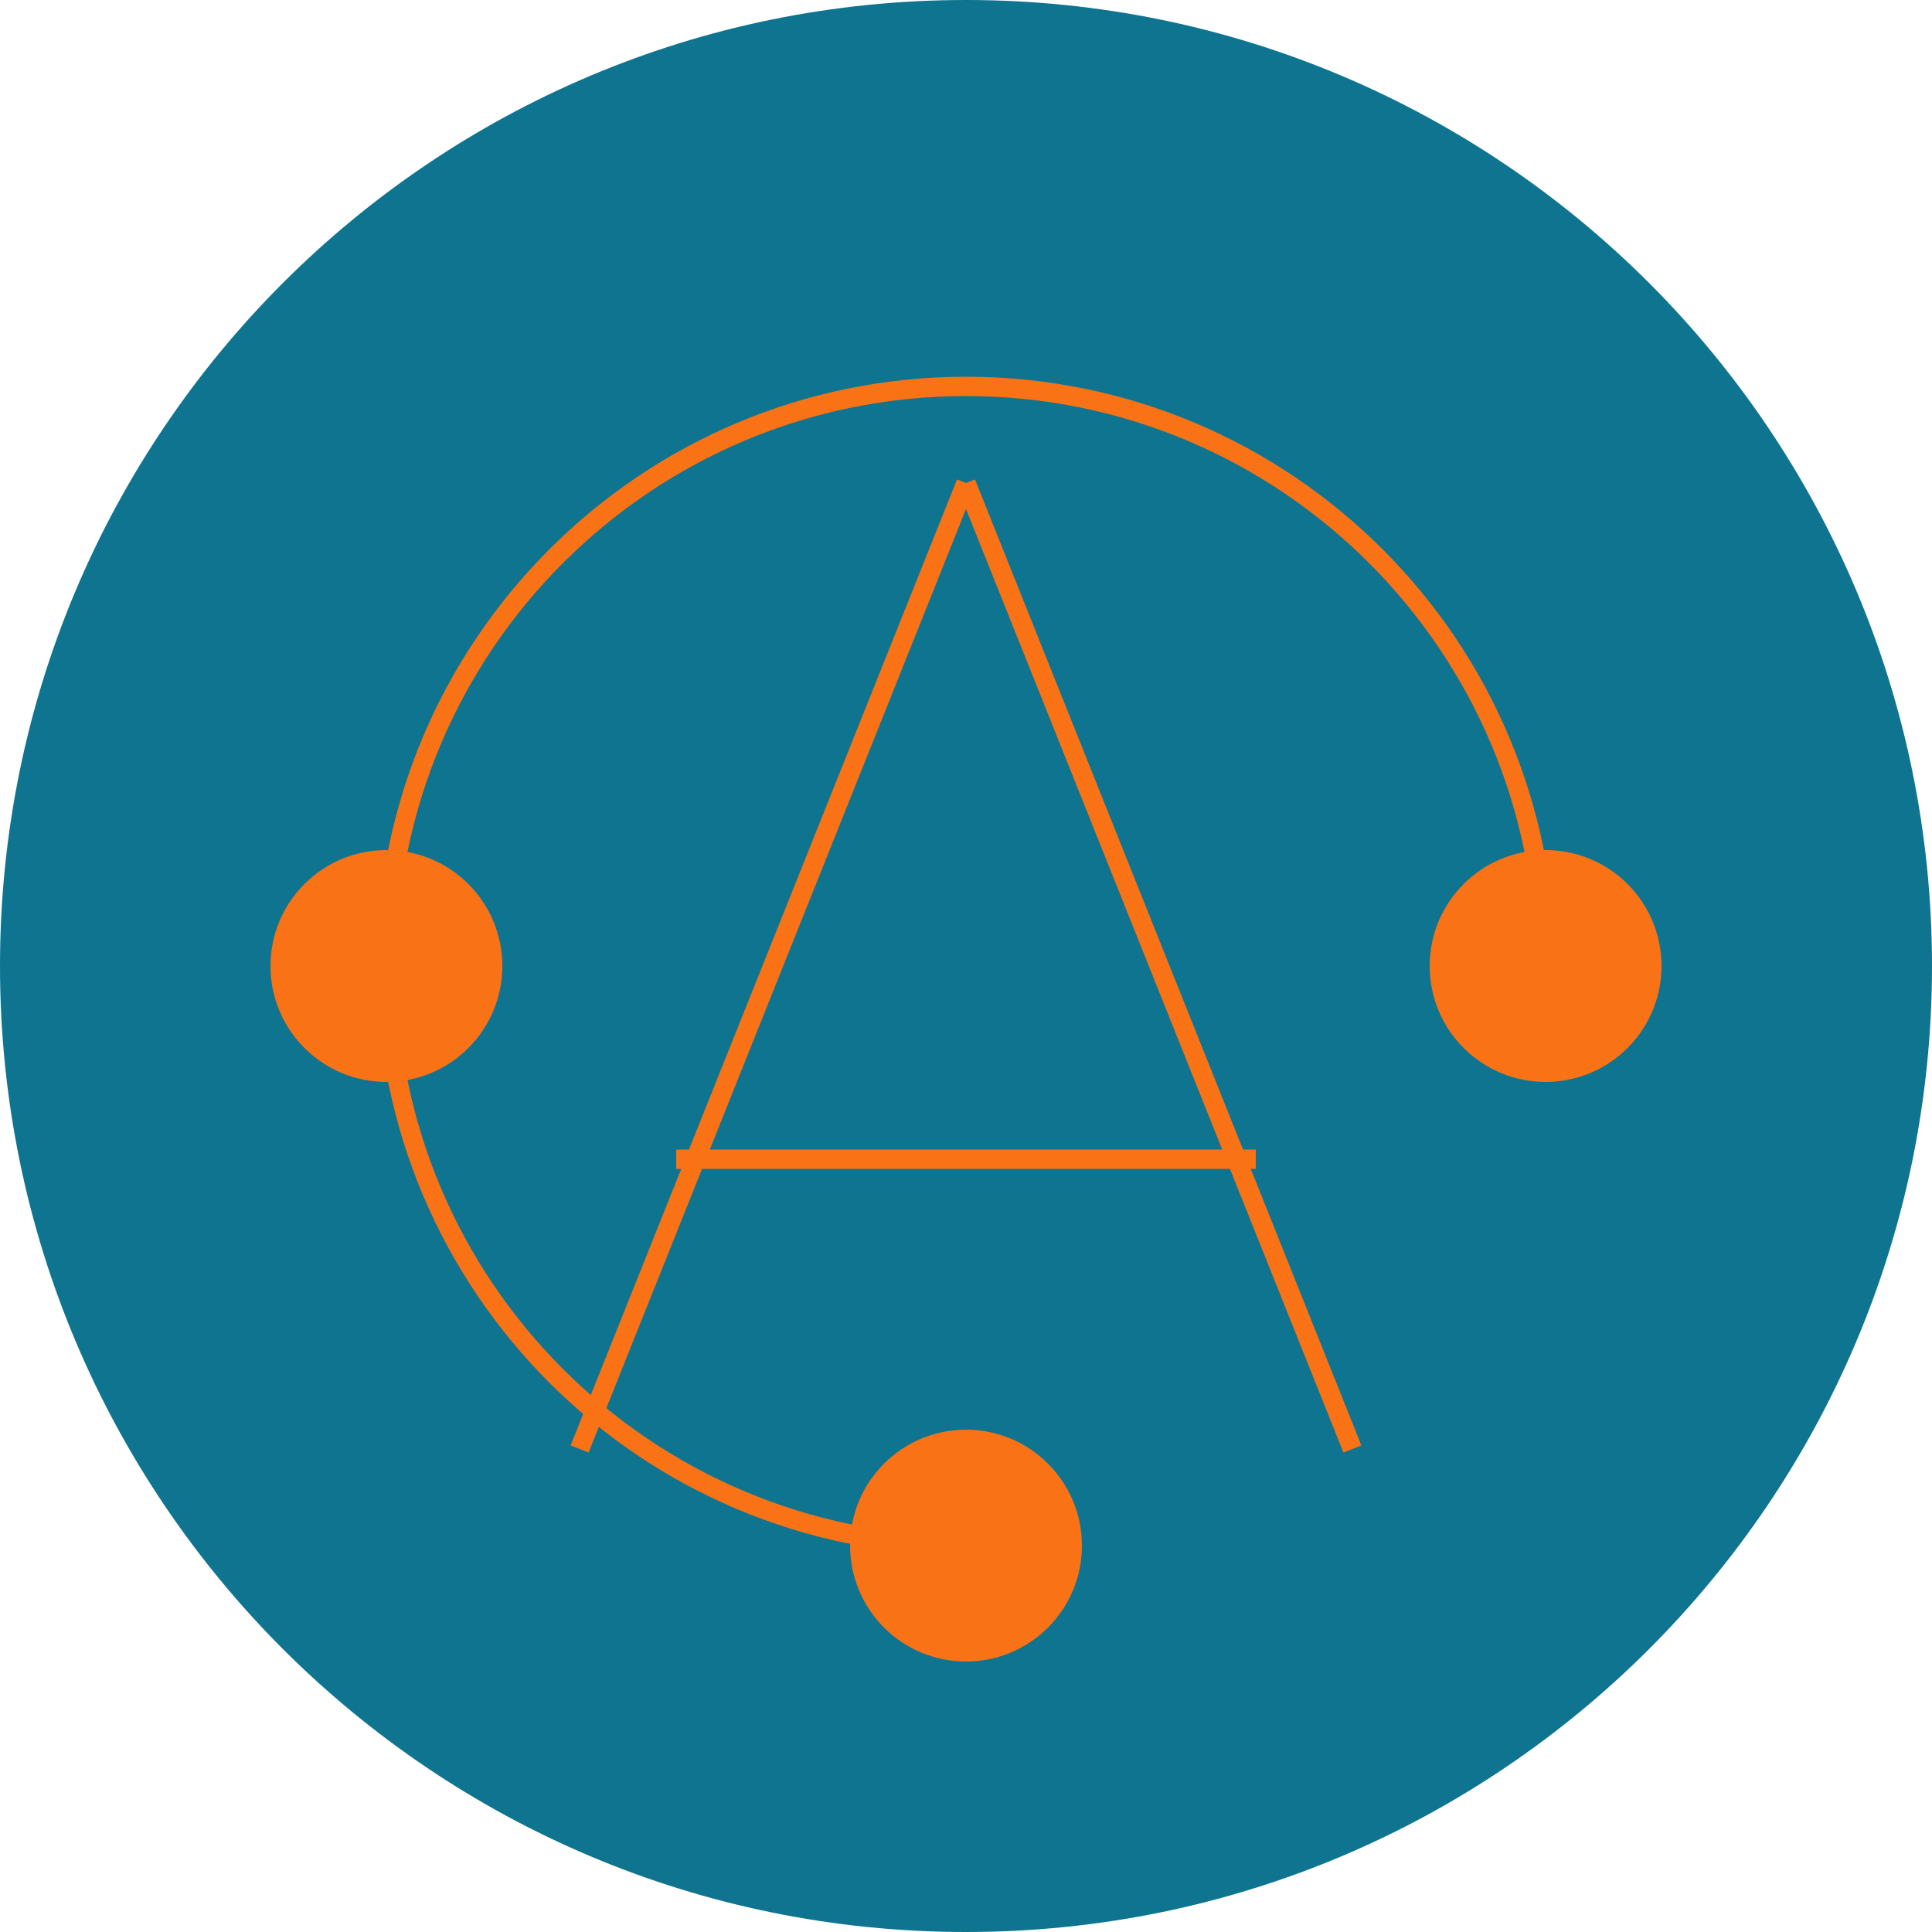
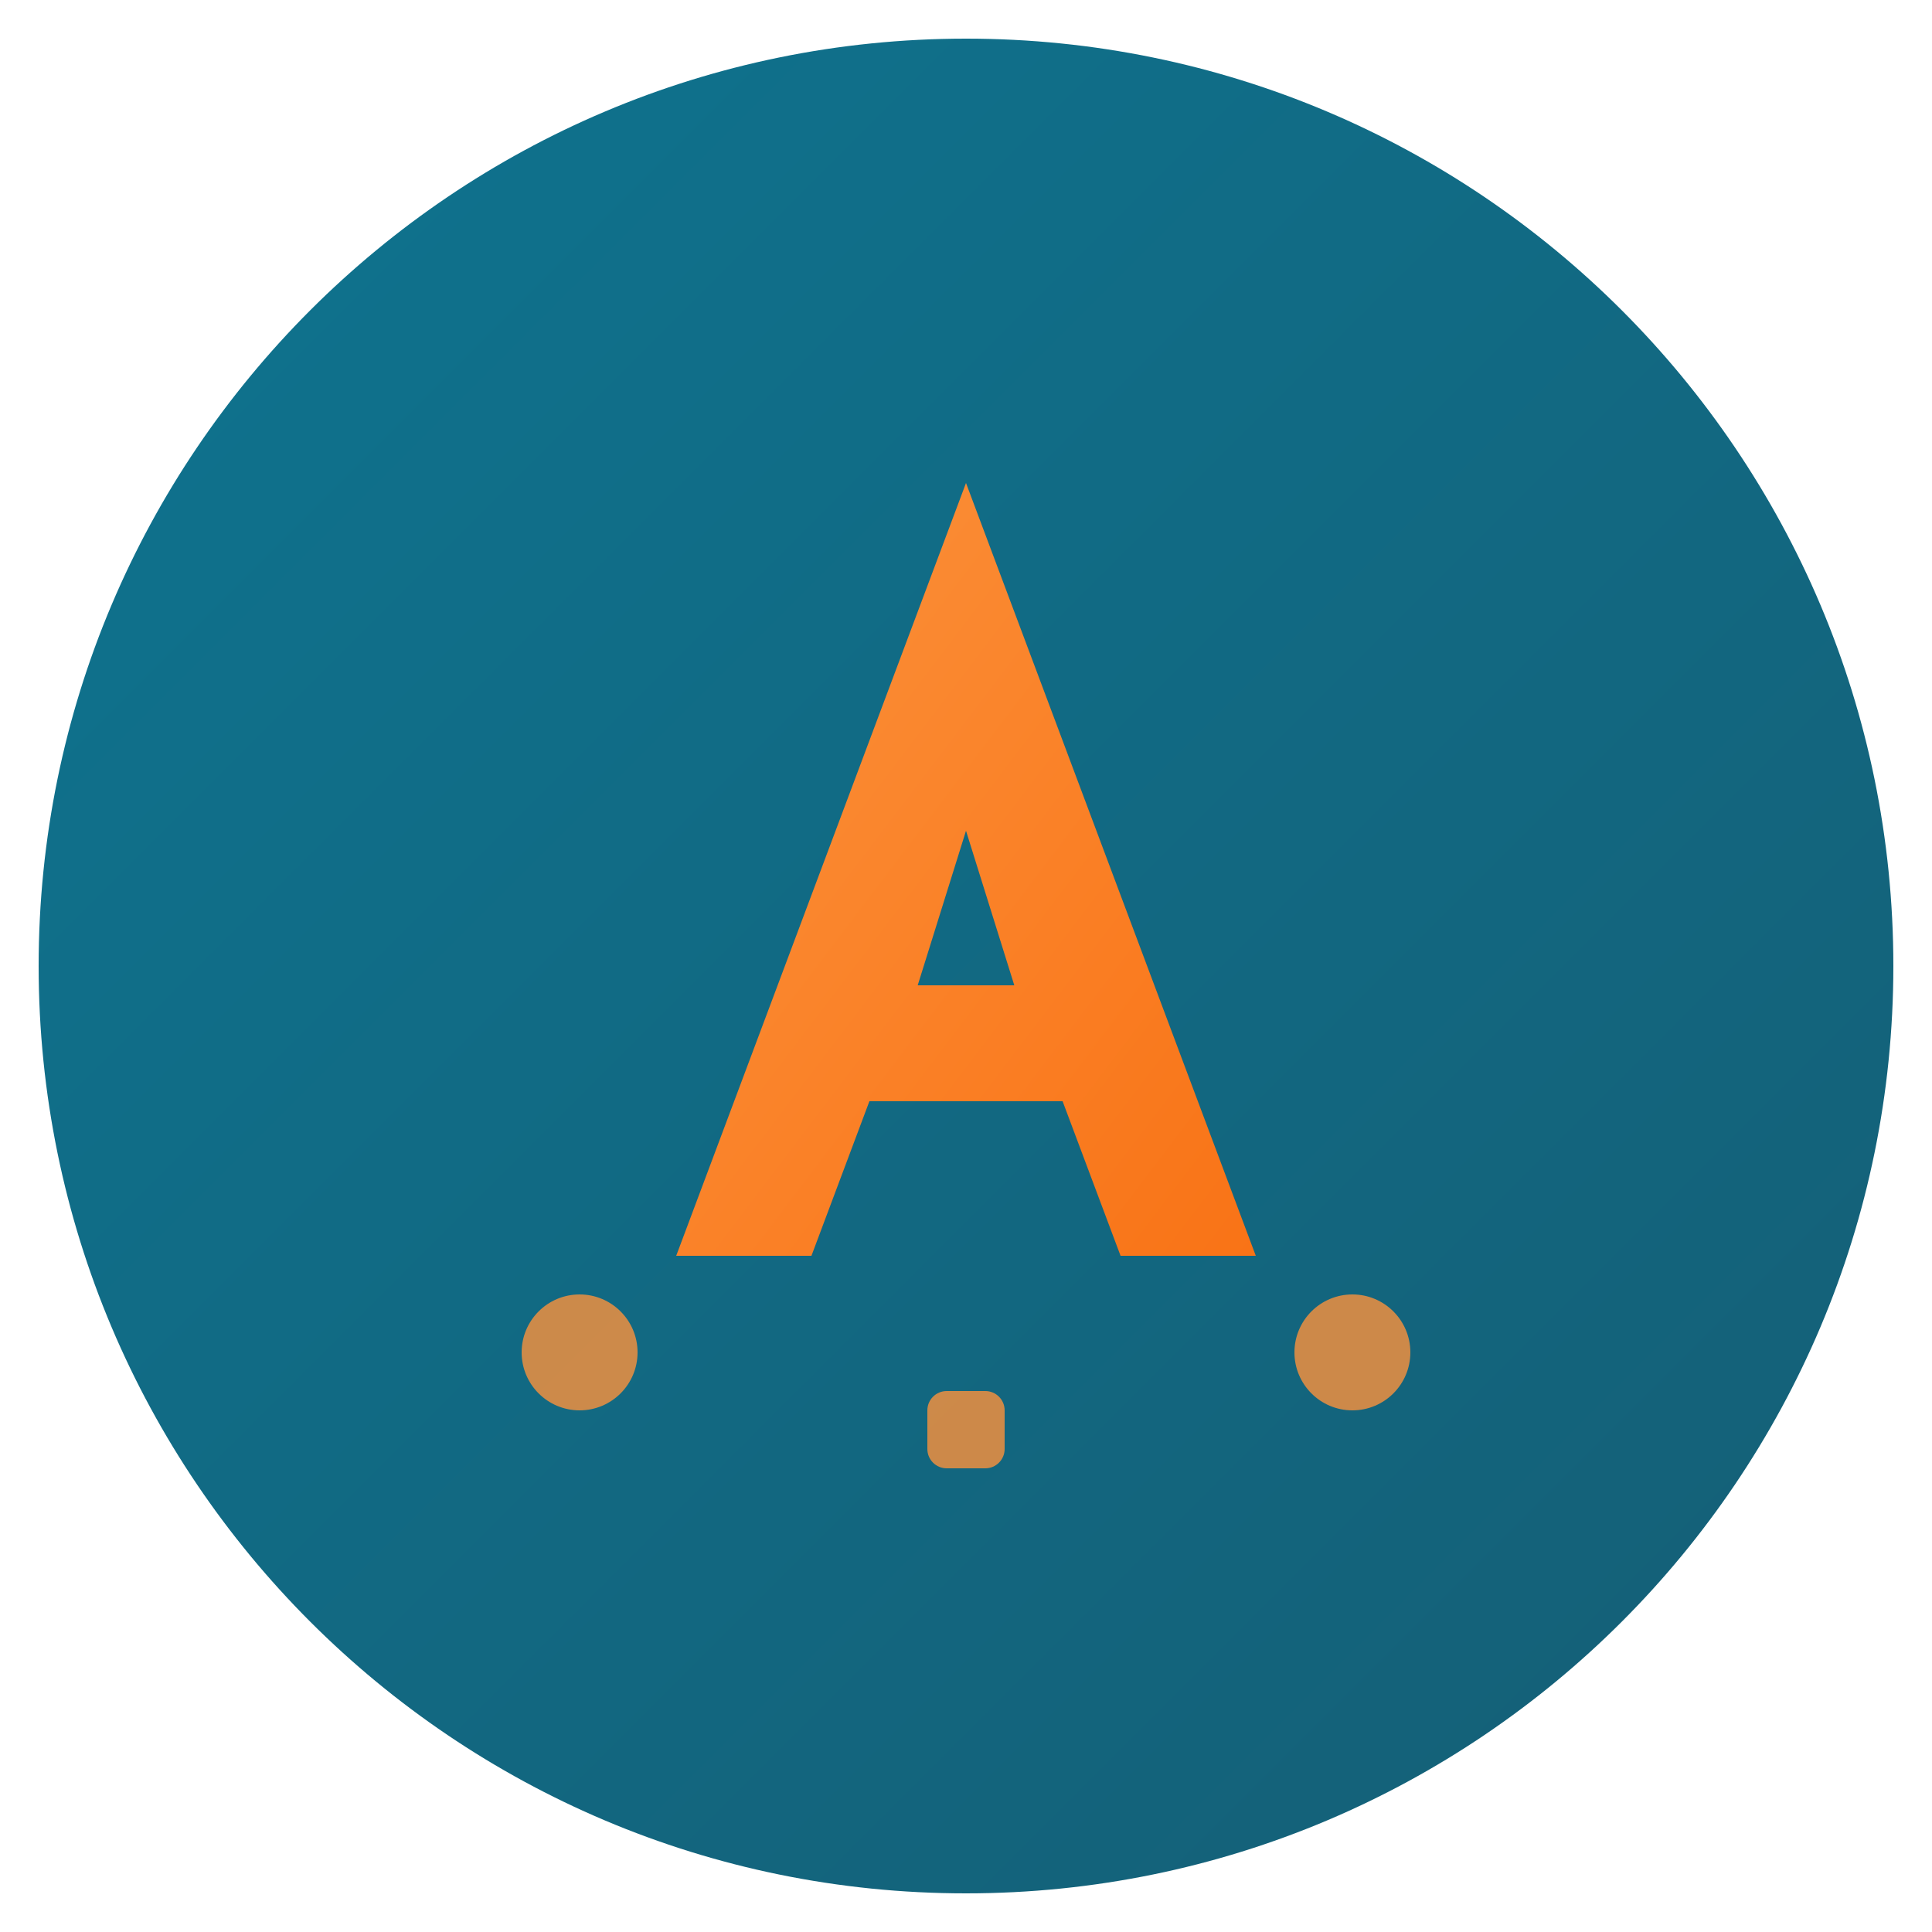
<svg xmlns="http://www.w3.org/2000/svg" width="100" height="100" viewBox="0 0 100 100" fill="none">
-   <circle cx="50" cy="50" r="50" fill="#0e7490" />
-   <path d="M20 50 A 30 30 0 0 1 80 50" stroke="#f97316" strokeWidth="8" strokeLinecap="round" />
-   <path d="M20 50 A 30 30 0 0 0 50 80" stroke="#f97316" strokeWidth="8" strokeLinecap="round" />
-   <path d="M50 25 L30 75 M50 25 L70 75 M35 60 L65 60" stroke="#f97316" strokeWidth="6" strokeLinecap="round" strokeLinejoin="round" />
-   <circle cx="20" cy="50" r="6" fill="#f97316" />
-   <circle cx="80" cy="50" r="6" fill="#f97316" />
-   <circle cx="50" cy="80" r="6" fill="#f97316" />
+   <defs>
+     <linearGradient id="bgGradient" x1="0%" y1="0%" x2="100%" y2="100%">
+       <stop offset="0%" style="stop-color:#0e7490;stop-opacity:1" />
+       <stop offset="100%" style="stop-color:#155e75;stop-opacity:1" />
+     </linearGradient>
+     <linearGradient id="letterGradient" x1="0%" y1="0%" x2="100%" y2="100%">
+       <stop offset="0%" style="stop-color:#fb923c;stop-opacity:1" />
+       <stop offset="100%" style="stop-color:#f97316;stop-opacity:1" />
+     </linearGradient>
+   </defs>
+   <circle cx="50" cy="50" r="48" fill="url(#bgGradient)" />
+   <path d="M 50 25 L 35 65 L 42 65 L 45 57 L 55 57 L 58 65 L 65 65 L 50 25 Z M 47.5 51 L 50 43 L 52.5 51 Z" fill="url(#letterGradient)" />
+   <circle cx="30" cy="70" r="3" fill="#fb923c" opacity="0.8" />
+   <circle cx="70" cy="70" r="3" fill="#fb923c" opacity="0.8" />
+   <rect x="48" y="72" width="4" height="4" rx="1" fill="#fb923c" opacity="0.8" />
</svg>
